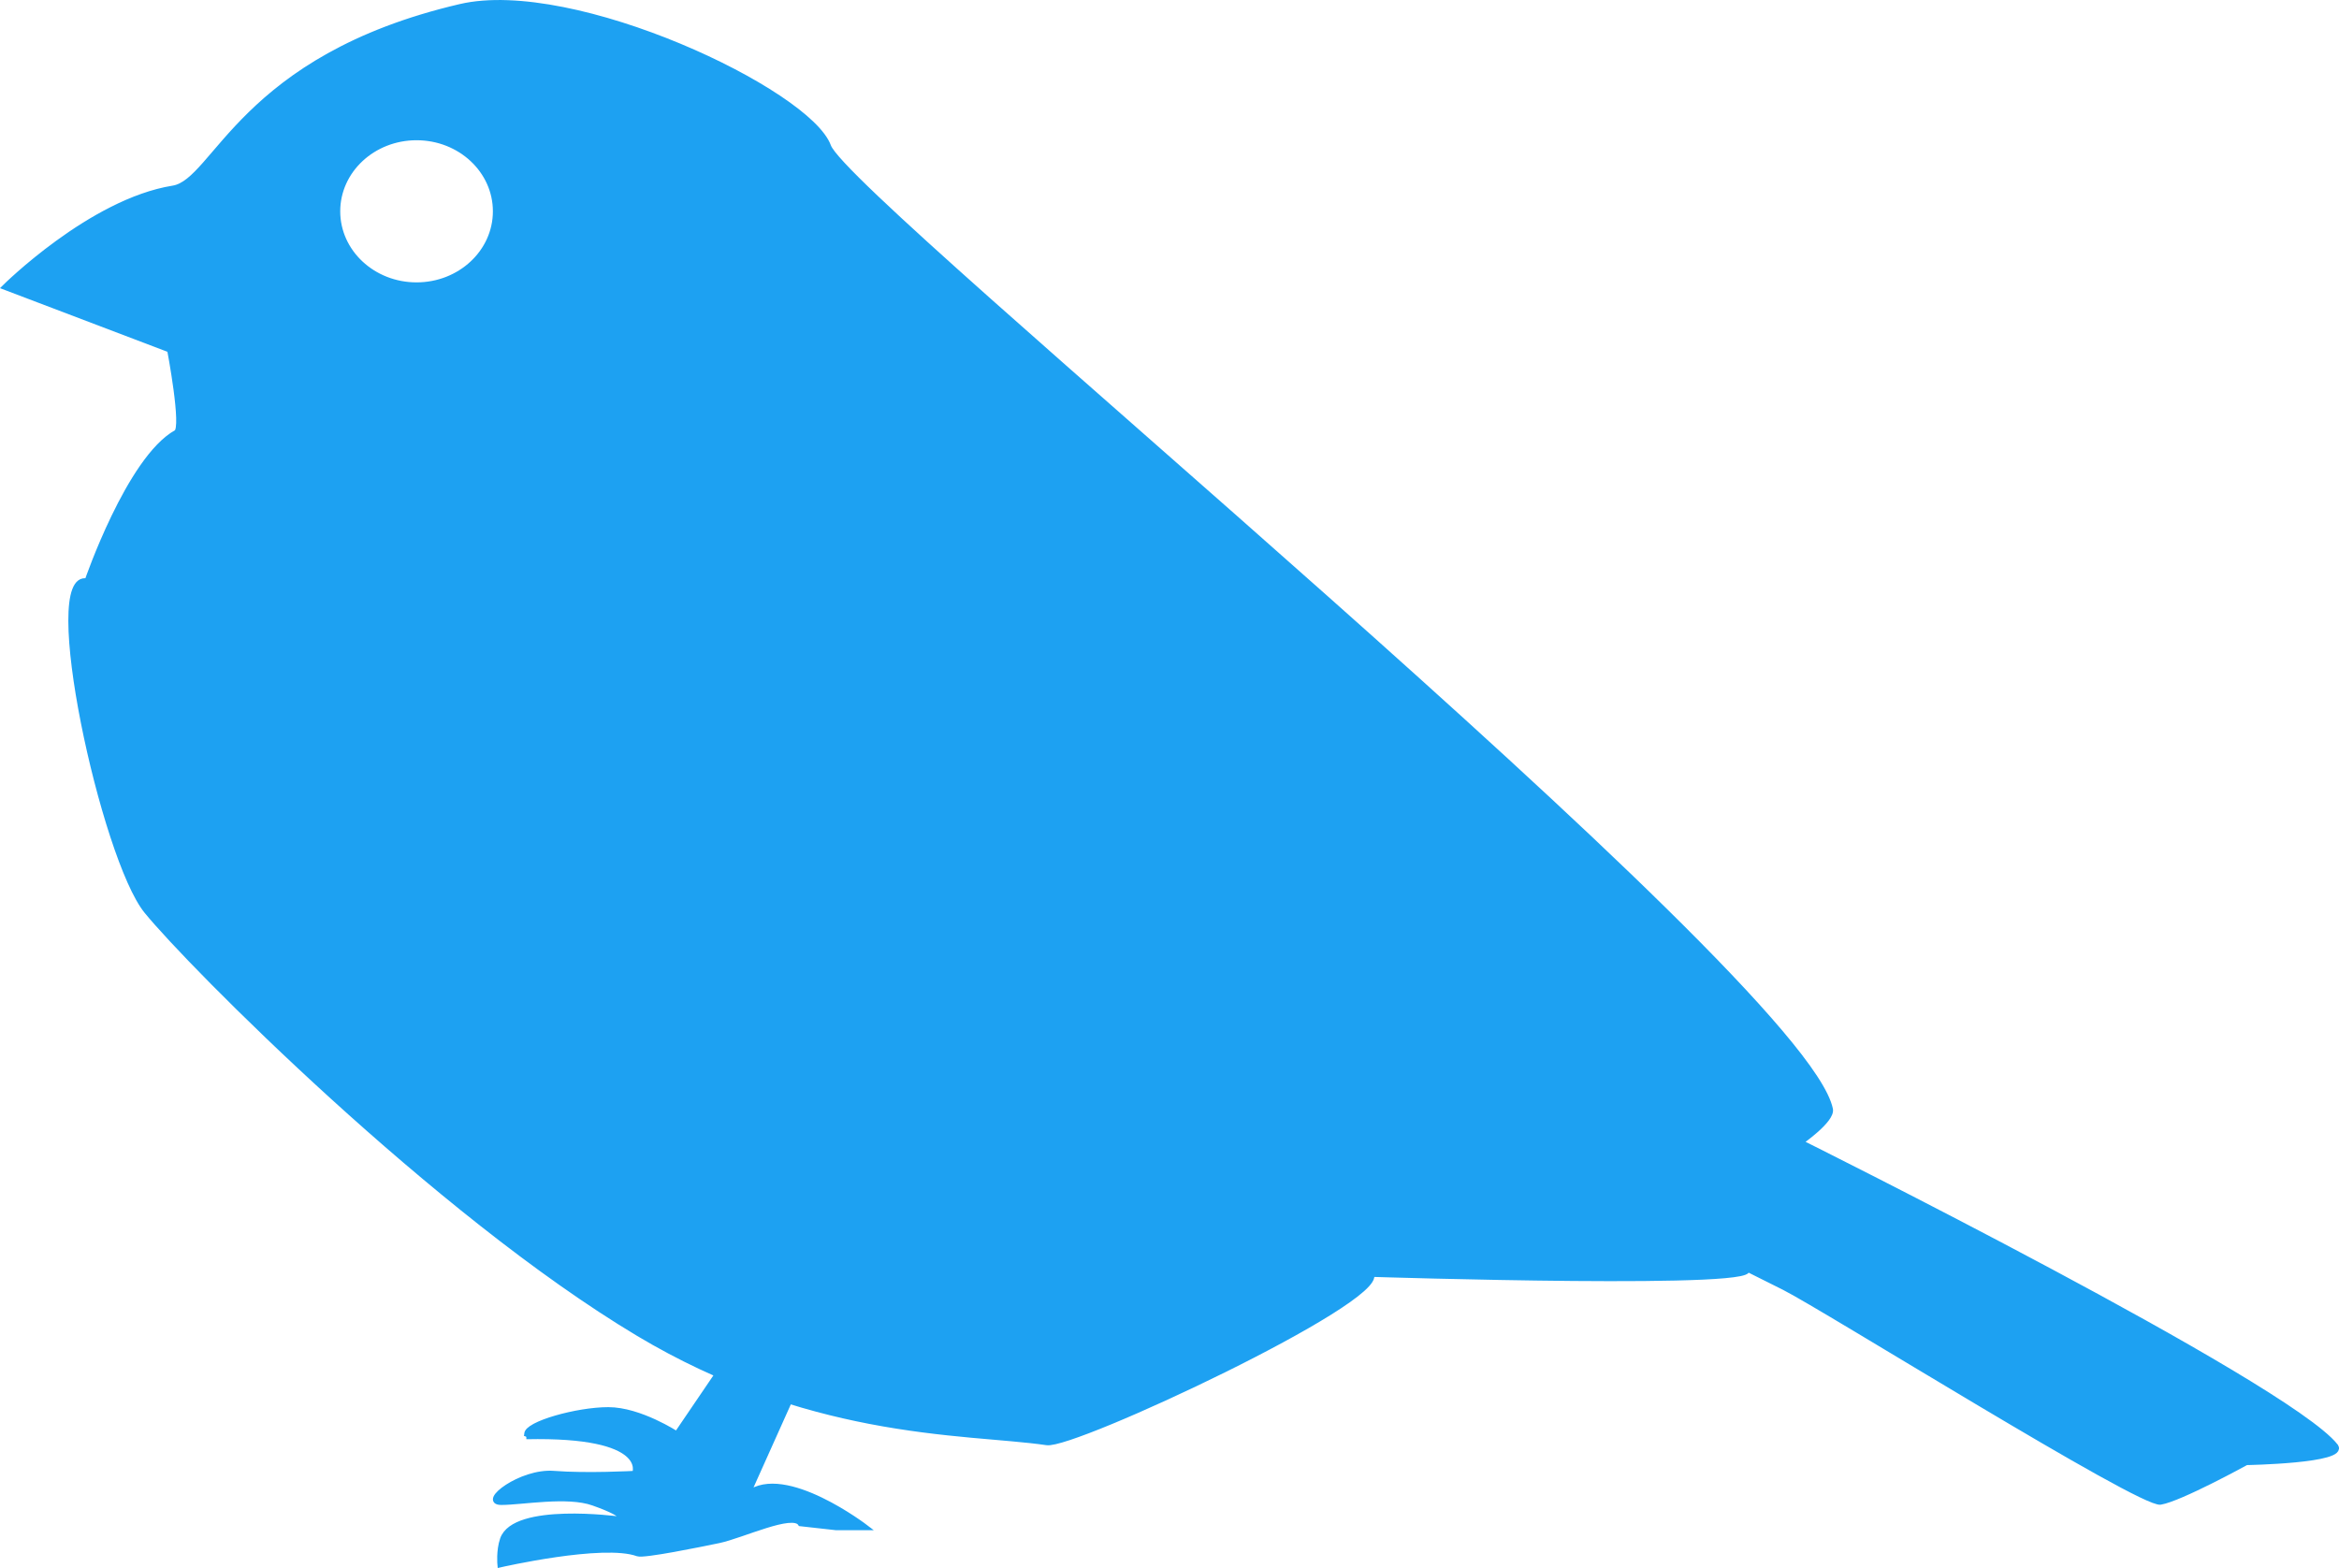
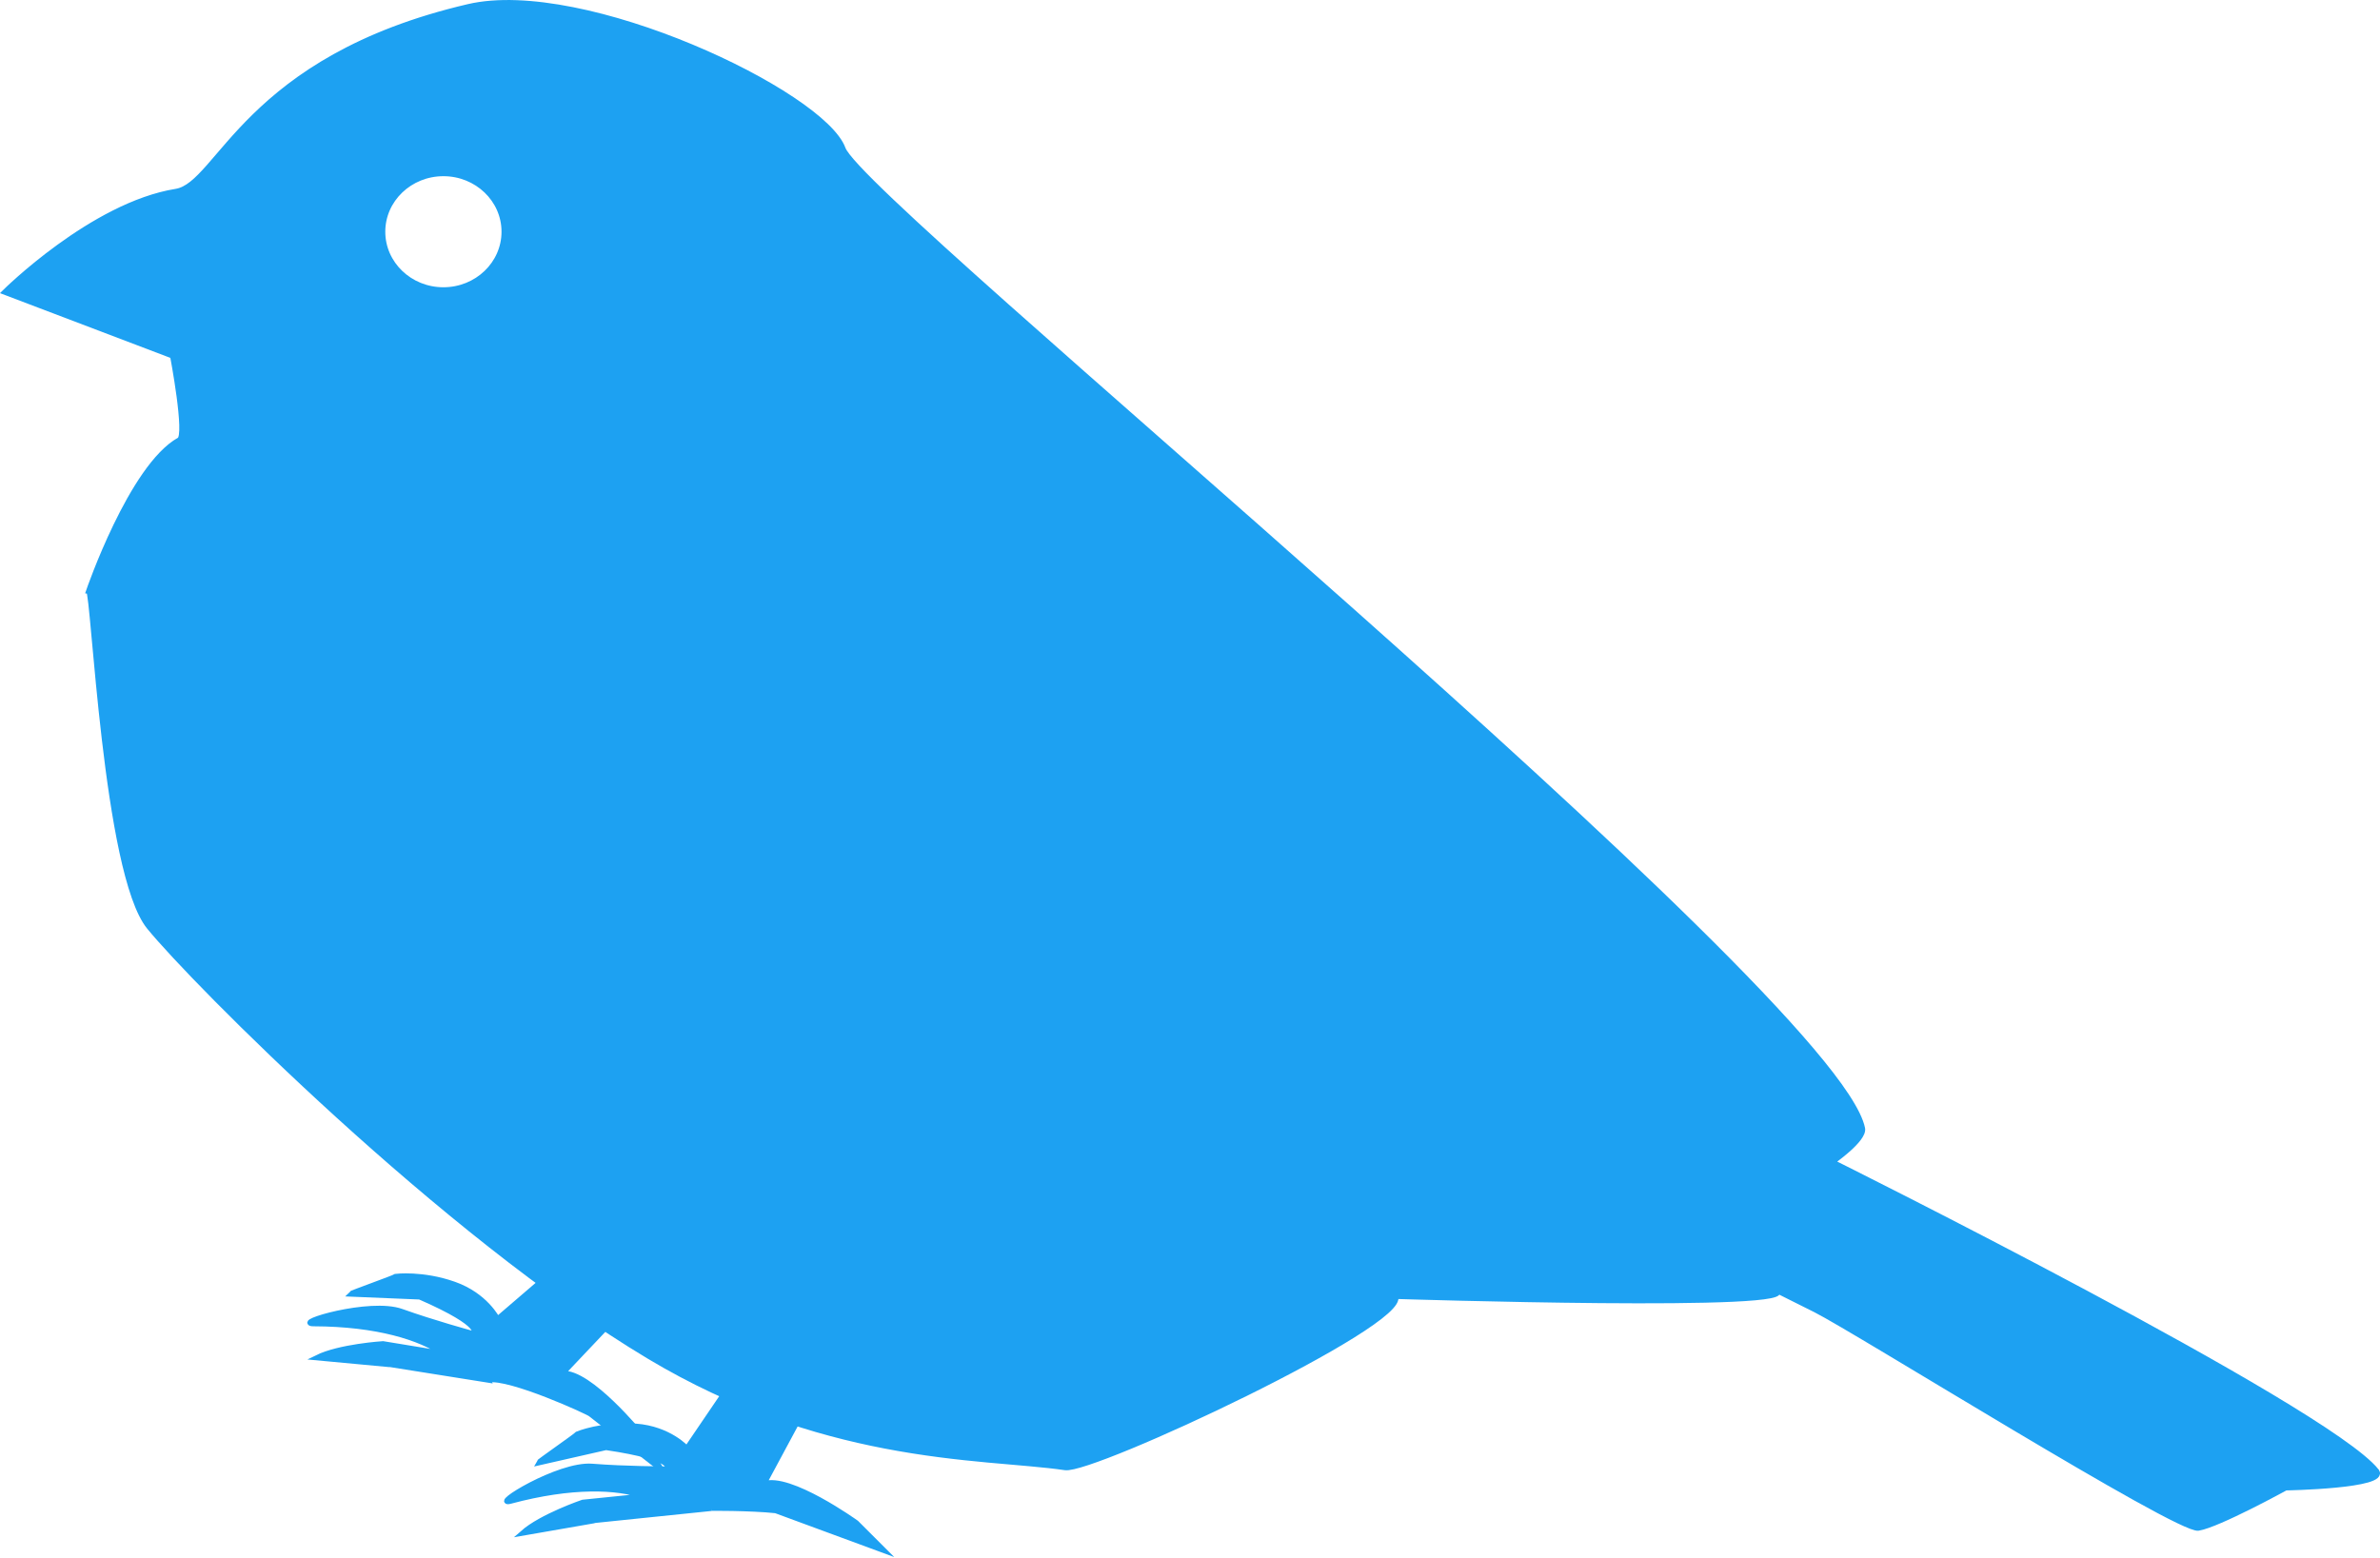
- <svg xmlns="http://www.w3.org/2000/svg" id="Layer_2" viewBox="0 0 454.15 304.46">
+ <svg xmlns="http://www.w3.org/2000/svg" id="Layer_2" viewBox="0 0 454.15 297.2">
  <defs>
    <style>
      .cls-1 {
        fill: #1da1f2;
        stroke: #1da1f2;
        stroke-miterlimit: 10;
      }
    </style>
  </defs>
  <g id="Layer_2-2" data-name="Layer_2">
    <g>
-       <path class="cls-1" d="M102.19,278.96c24.33-.52,21.05,7.14,21.05,7.14,0,0-9.29.51-15.7,0s-14.3,5.62-10.21,5.62,12.82-1.67,17.87.13c7.53,2.68,4.82,3.09,4.82,3.09,0,0-20.14-2.71-22.43,3.93-.78,2.25-.51,4.98-.51,4.98,0,0,20.04-4.6,26.74-2.15,1.16.42,11.94-1.77,15.77-2.57,4.5-.95,14.34-5.66,15.83-3.28l6.89.77h5.87s-15.83-12.17-22.98-6.55l8.82-19.65-14.71-3.63-7.91,11.64s-7.15-4.7-13.28-4.7-15.83,2.76-15.83,4.7c0,.17-.04.35-.11.54" />
-       <path class="cls-1" d="M453.47,280.76c-9.63-12.07-103.85-58.97-103.85-58.97,0,0,6.21-4.29,5.77-6.41-5.26-25.59-190.69-176.41-194.53-186.98-3.85-10.58-49.48-32.26-71.49-27.12-42.55,9.93-47.49,33.93-55.77,35.26C17.66,39.09.9,55.76.9,55.76l32.05,12.18s2.88,15.13,1.28,16.03c-9.17,5.11-17.31,28.85-17.31,28.85-8.97-1.92,3.21,53.85,11.54,64.1,8.33,10.26,56.14,58.51,95.51,82.05,16.23,9.7,31.59,14.45,44.85,17.01,14.51,2.8,26.52,2.97,34.43,4.14,5.26.78,65.59-27.56,63.03-32.69,0,0,80.13,2.56,72.44-1.28-1.32-.66-2.18-1.09-2.67-1.33,1.47.74,5.91,2.96,10.36,5.18,7.69,3.85,69.23,42.31,73.08,41.67,3.85-.64,16.67-7.69,16.67-7.69,0,0,19.59-.34,17.31-3.21ZM80.88,55.33c-8.46,0-15.32-6.4-15.32-14.3s6.86-14.3,15.32-14.3,15.32,6.4,15.32,14.3-6.86,14.3-15.32,14.3ZM335.58,244.58l.26.13c-.13-.06-.21-.11-.26-.13Z" />
+       <path class="cls-1" d="M93.13,263.39c4.05-.81,19.45,6.25,19.59,6.54l13.39,10.47-3.71-6.47s-9.94-12.24-15.09-11.78l11.53-12.18-13.24-7.36-10.68,9.17s-2.23-4.52-8.27-6.65-11.13-1.49-11.13-1.49c-.4.28-8.56,3.19-8.68,3.35l13.26.55c12.85,5.61,10.49,7.23,9.84,6.93,0,0-7.28-1.98-13.33-4.15s-20.85,2.31-16.77,2.33c12.16.04,20.4,2.68,24.81,5.74l-11.56-1.9s-8.31.52-12.63,2.66l13.72,1.28c.09,0,.17,0,.25,0l18.71,2.98Z" />
+       <g>
+         <path class="cls-1" d="M135.76,287.9c-.9-.05,7.53-.08,12.26.43l20.65,7.61-5.28-5.28s-12.8-9.2-17.65-7.42l7.94-14.77-14.71-3.63-7.91,11.64s-3.34-3.77-9.73-4.25-11.13,1.48-11.13,1.48c-.32.38-7.43,5.32-7.5,5.51l12.94-2.94c13.87,2.04,12.01,4.23,11.31,4.11,0,0-7.54,0-13.96-.51s-19.52,7.69-15.57,6.64c11.74-3.14,20.39-2.76,25.45-.96l-11.66,1.19s-7.89,2.68-11.49,5.87l13.57-2.36c.08-.01.17-.04.24-.07l22.21-2.29Z" />
+         <path class="cls-1" d="M453.47,280.76c-9.63-12.07-103.85-58.97-103.85-58.97,0,0,6.21-4.29,5.77-6.41-5.26-25.59-190.69-176.41-194.53-186.98-3.85-10.58-49.48-32.26-71.49-27.12-42.55,9.93-47.49,33.93-55.77,35.26C17.66,39.09.9,55.76.9,55.76l32.05,12.18s2.88,15.13,1.28,16.03c-9.17,5.11-17.31,28.85-17.31,28.85.96.11,3.21,53.85,11.54,64.1,8.33,10.26,56.14,58.51,95.51,82.05,16.23,9.7,31.59,14.45,44.85,17.01,14.51,2.8,26.52,2.97,34.43,4.14,5.26.78,65.59-27.56,63.03-32.69,0,0,80.13,2.56,72.44-1.28-1.32-.66-2.18-1.09-2.67-1.33,1.47.74,5.91,2.96,10.36,5.18,7.69,3.85,69.23,42.31,73.08,41.67,3.85-.64,16.67-7.69,16.67-7.69,0,0,19.59-.34,17.31-3.21ZM84.61,55.33c-6.4,0-11.59-4.97-11.59-11.1s5.19-11.1,11.59-11.1,11.59,4.97,11.59,11.1-5.19,11.1-11.59,11.1ZM335.58,244.58l.26.13c-.13-.06-.21-.11-.26-.13Z" />
+       </g>
    </g>
  </g>
</svg>
